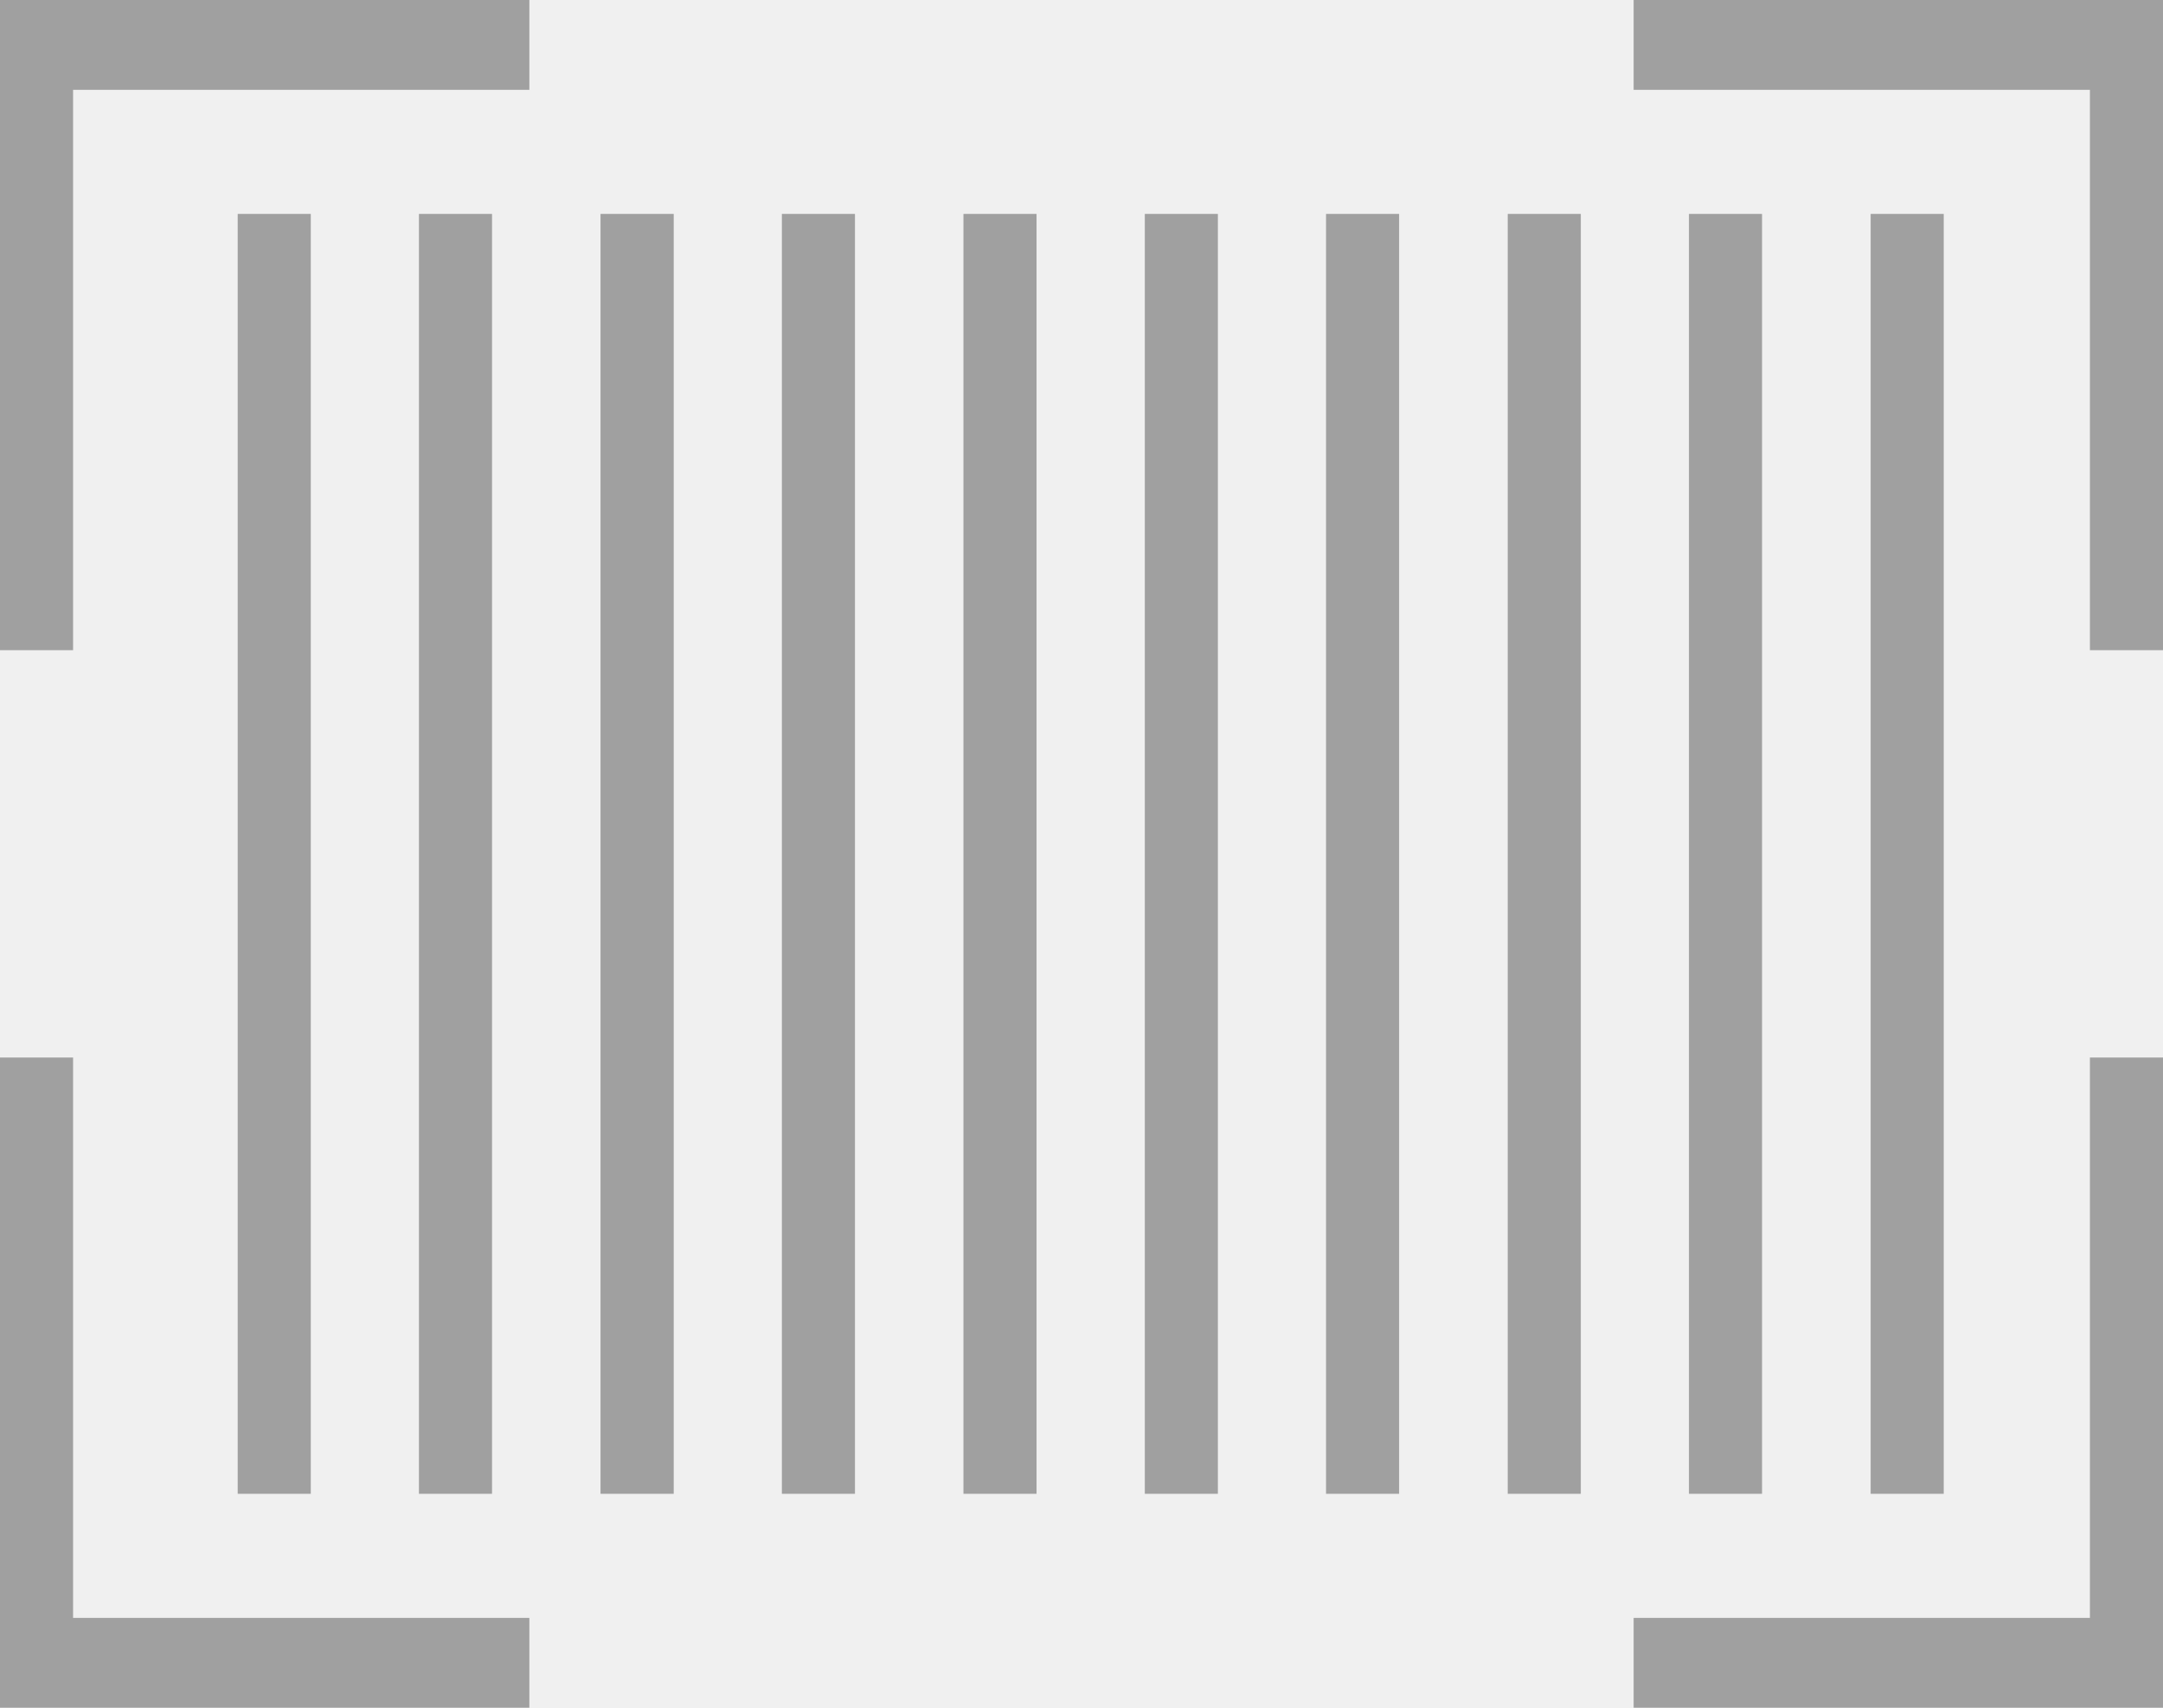
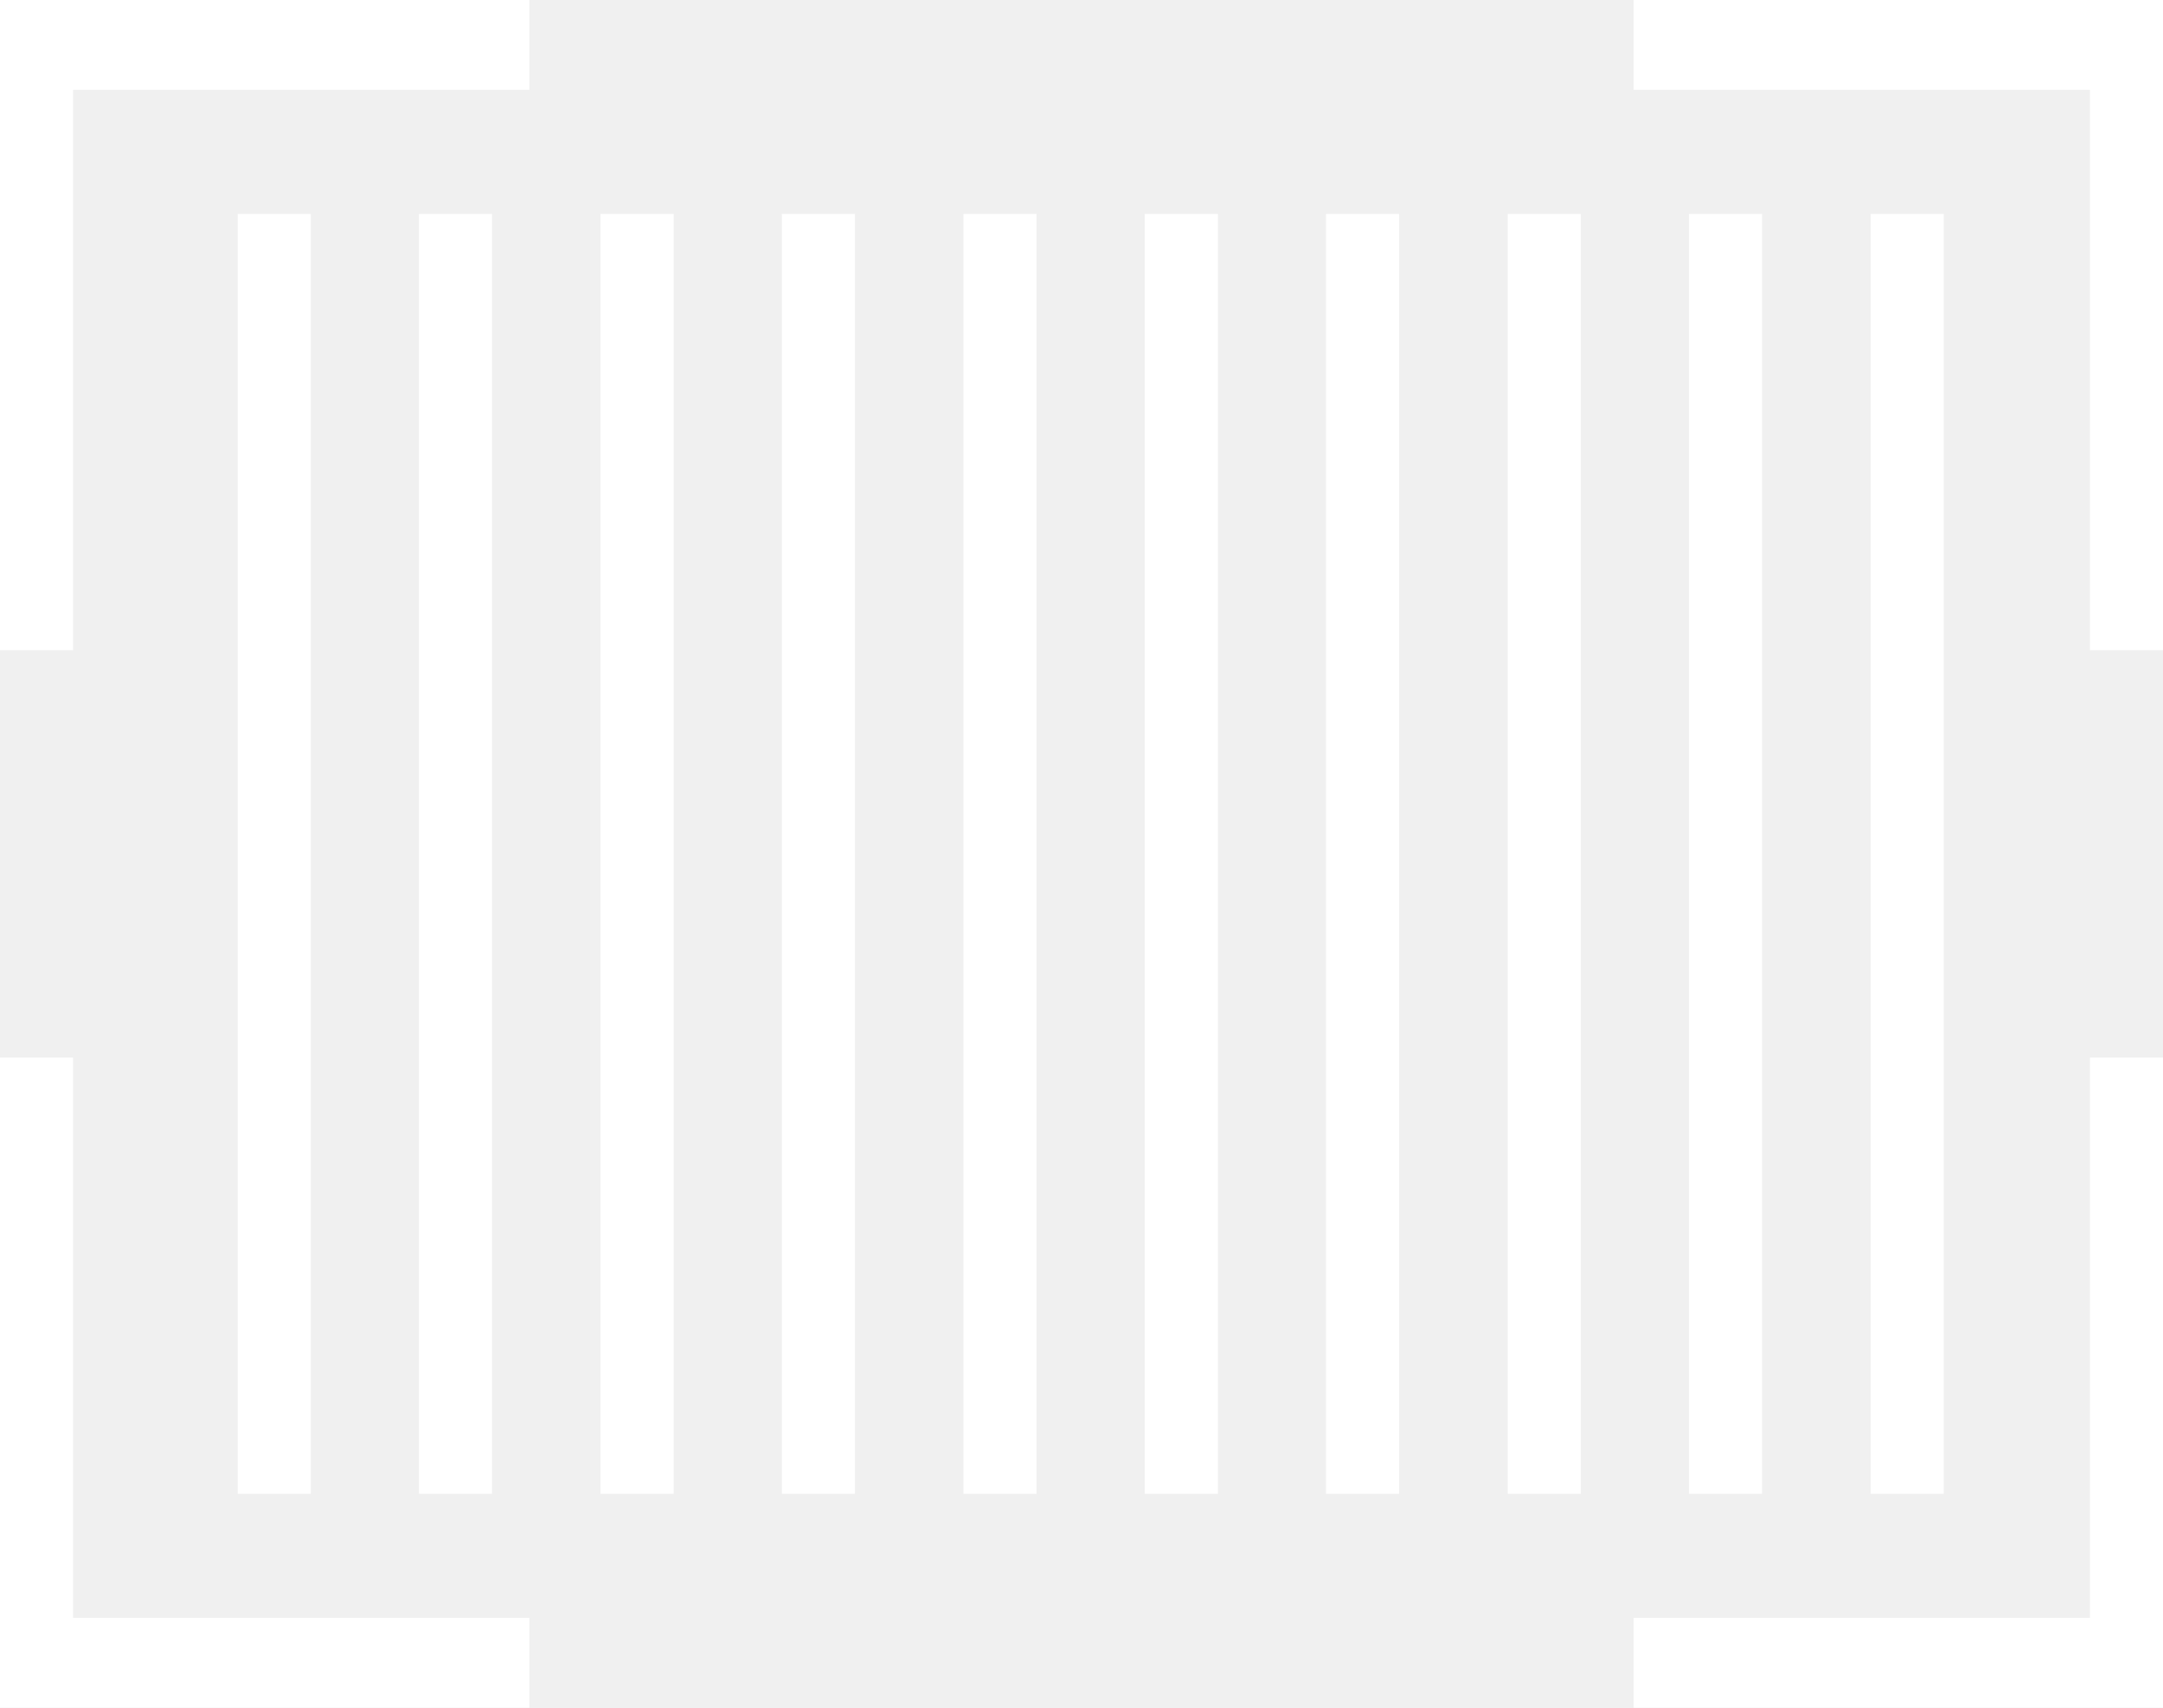
<svg xmlns="http://www.w3.org/2000/svg" width="19" height="15" viewBox="0 0 19 15" fill="none">
-   <path d="M13.886 1.879H13.244V13.121H13.886V1.879Z" fill="#A0A0A0" />
-   <path d="M2.73 1.879H2.088V13.121H2.73V1.879Z" fill="#A0A0A0" />
-   <path d="M4.322 1.879H3.68V13.121H4.322V1.879Z" fill="#A0A0A0" />
-   <path d="M5.918 1.879H5.275V13.121H5.918V1.879Z" fill="#A0A0A0" />
-   <path d="M7.51 1.879H6.868V13.121H7.51V1.879Z" fill="#A0A0A0" />
-   <path d="M9.105 1.879H8.463V13.121H9.105V1.879Z" fill="#A0A0A0" />
-   <path d="M10.698 1.879H10.056V13.121H10.698V1.879Z" fill="#A0A0A0" />
-   <path d="M12.29 1.879H11.648V13.121H12.29V1.879Z" fill="#A0A0A0" />
-   <path d="M15.478 1.879H14.836V13.121H15.478V1.879Z" fill="#A0A0A0" />
-   <path d="M17.074 1.879H16.432V13.121H17.074V1.879Z" fill="#A0A0A0" />
-   <path d="M0.642 5.711H0V0H4.65V0.789H0.642V5.711Z" fill="#A0A0A0" />
-   <path d="M4.65 15H0V9.289H0.642V14.211H4.65V15Z" fill="#A0A0A0" />
-   <path d="M19 15H14.35V14.211H18.358V9.289H19V15Z" fill="#A0A0A0" />
-   <path d="M19 5.711H18.358V0.789H14.35V0H19V5.711Z" fill="#A0A0A0" />
+   <path d="M13.886 1.879H13.244V13.121H13.886V1.879Z" fill="white" />
+   <path d="M2.73 1.879H2.088V13.121H2.73V1.879Z" fill="white" />
+   <path d="M4.322 1.879H3.68V13.121H4.322V1.879Z" fill="white" />
+   <path d="M5.918 1.879H5.275V13.121H5.918V1.879Z" fill="white" />
+   <path d="M7.51 1.879H6.868V13.121H7.51V1.879Z" fill="white" />
+   <path d="M9.105 1.879H8.463V13.121H9.105V1.879Z" fill="white" />
+   <path d="M10.698 1.879H10.056V13.121H10.698V1.879Z" fill="white" />
+   <path d="M12.29 1.879H11.648V13.121H12.29V1.879Z" fill="white" />
+   <path d="M15.478 1.879H14.836V13.121H15.478V1.879Z" fill="white" />
+   <path d="M17.074 1.879H16.432V13.121H17.074V1.879Z" fill="white" />
+   <path d="M0.642 5.711H0V0H4.65V0.789H0.642V5.711Z" fill="white" />
+   <path d="M4.65 15H0V9.289H0.642V14.211H4.65V15Z" fill="white" />
+   <path d="M19 15H14.35V14.211H18.358V9.289H19V15Z" fill="white" />
+   <path d="M19 5.711H18.358V0.789H14.35V0H19V5.711Z" fill="white" />
</svg>
